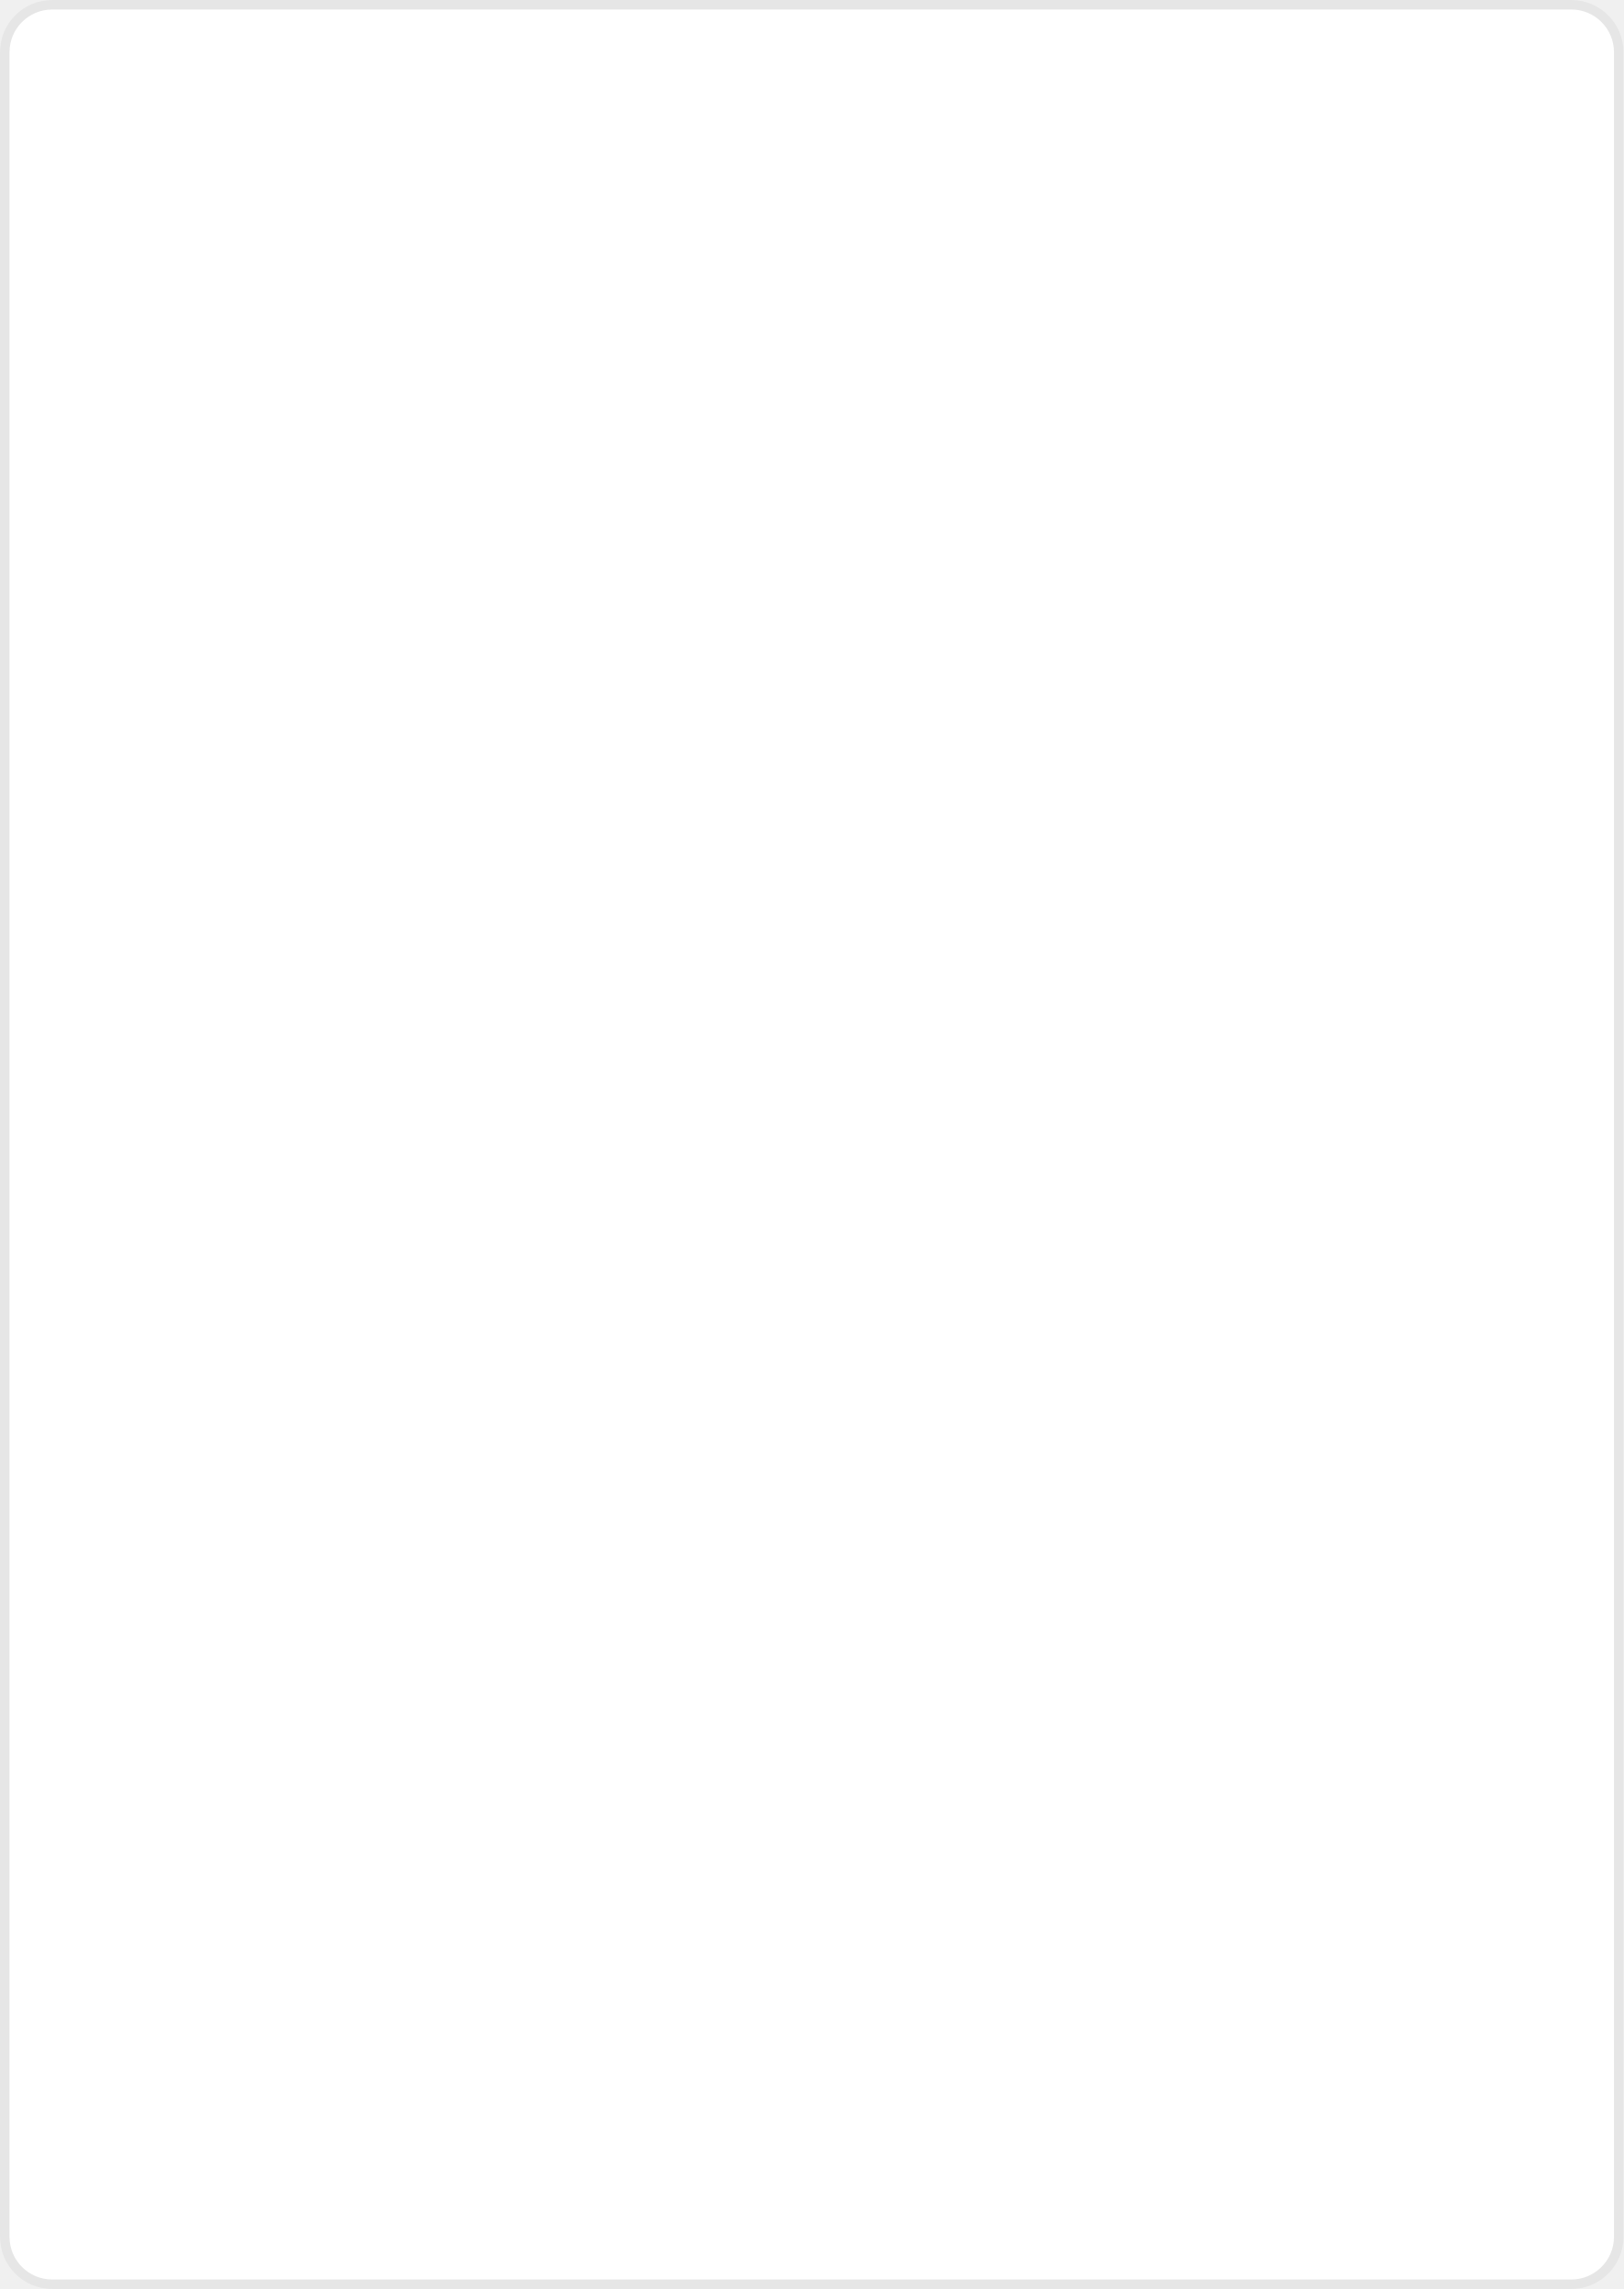
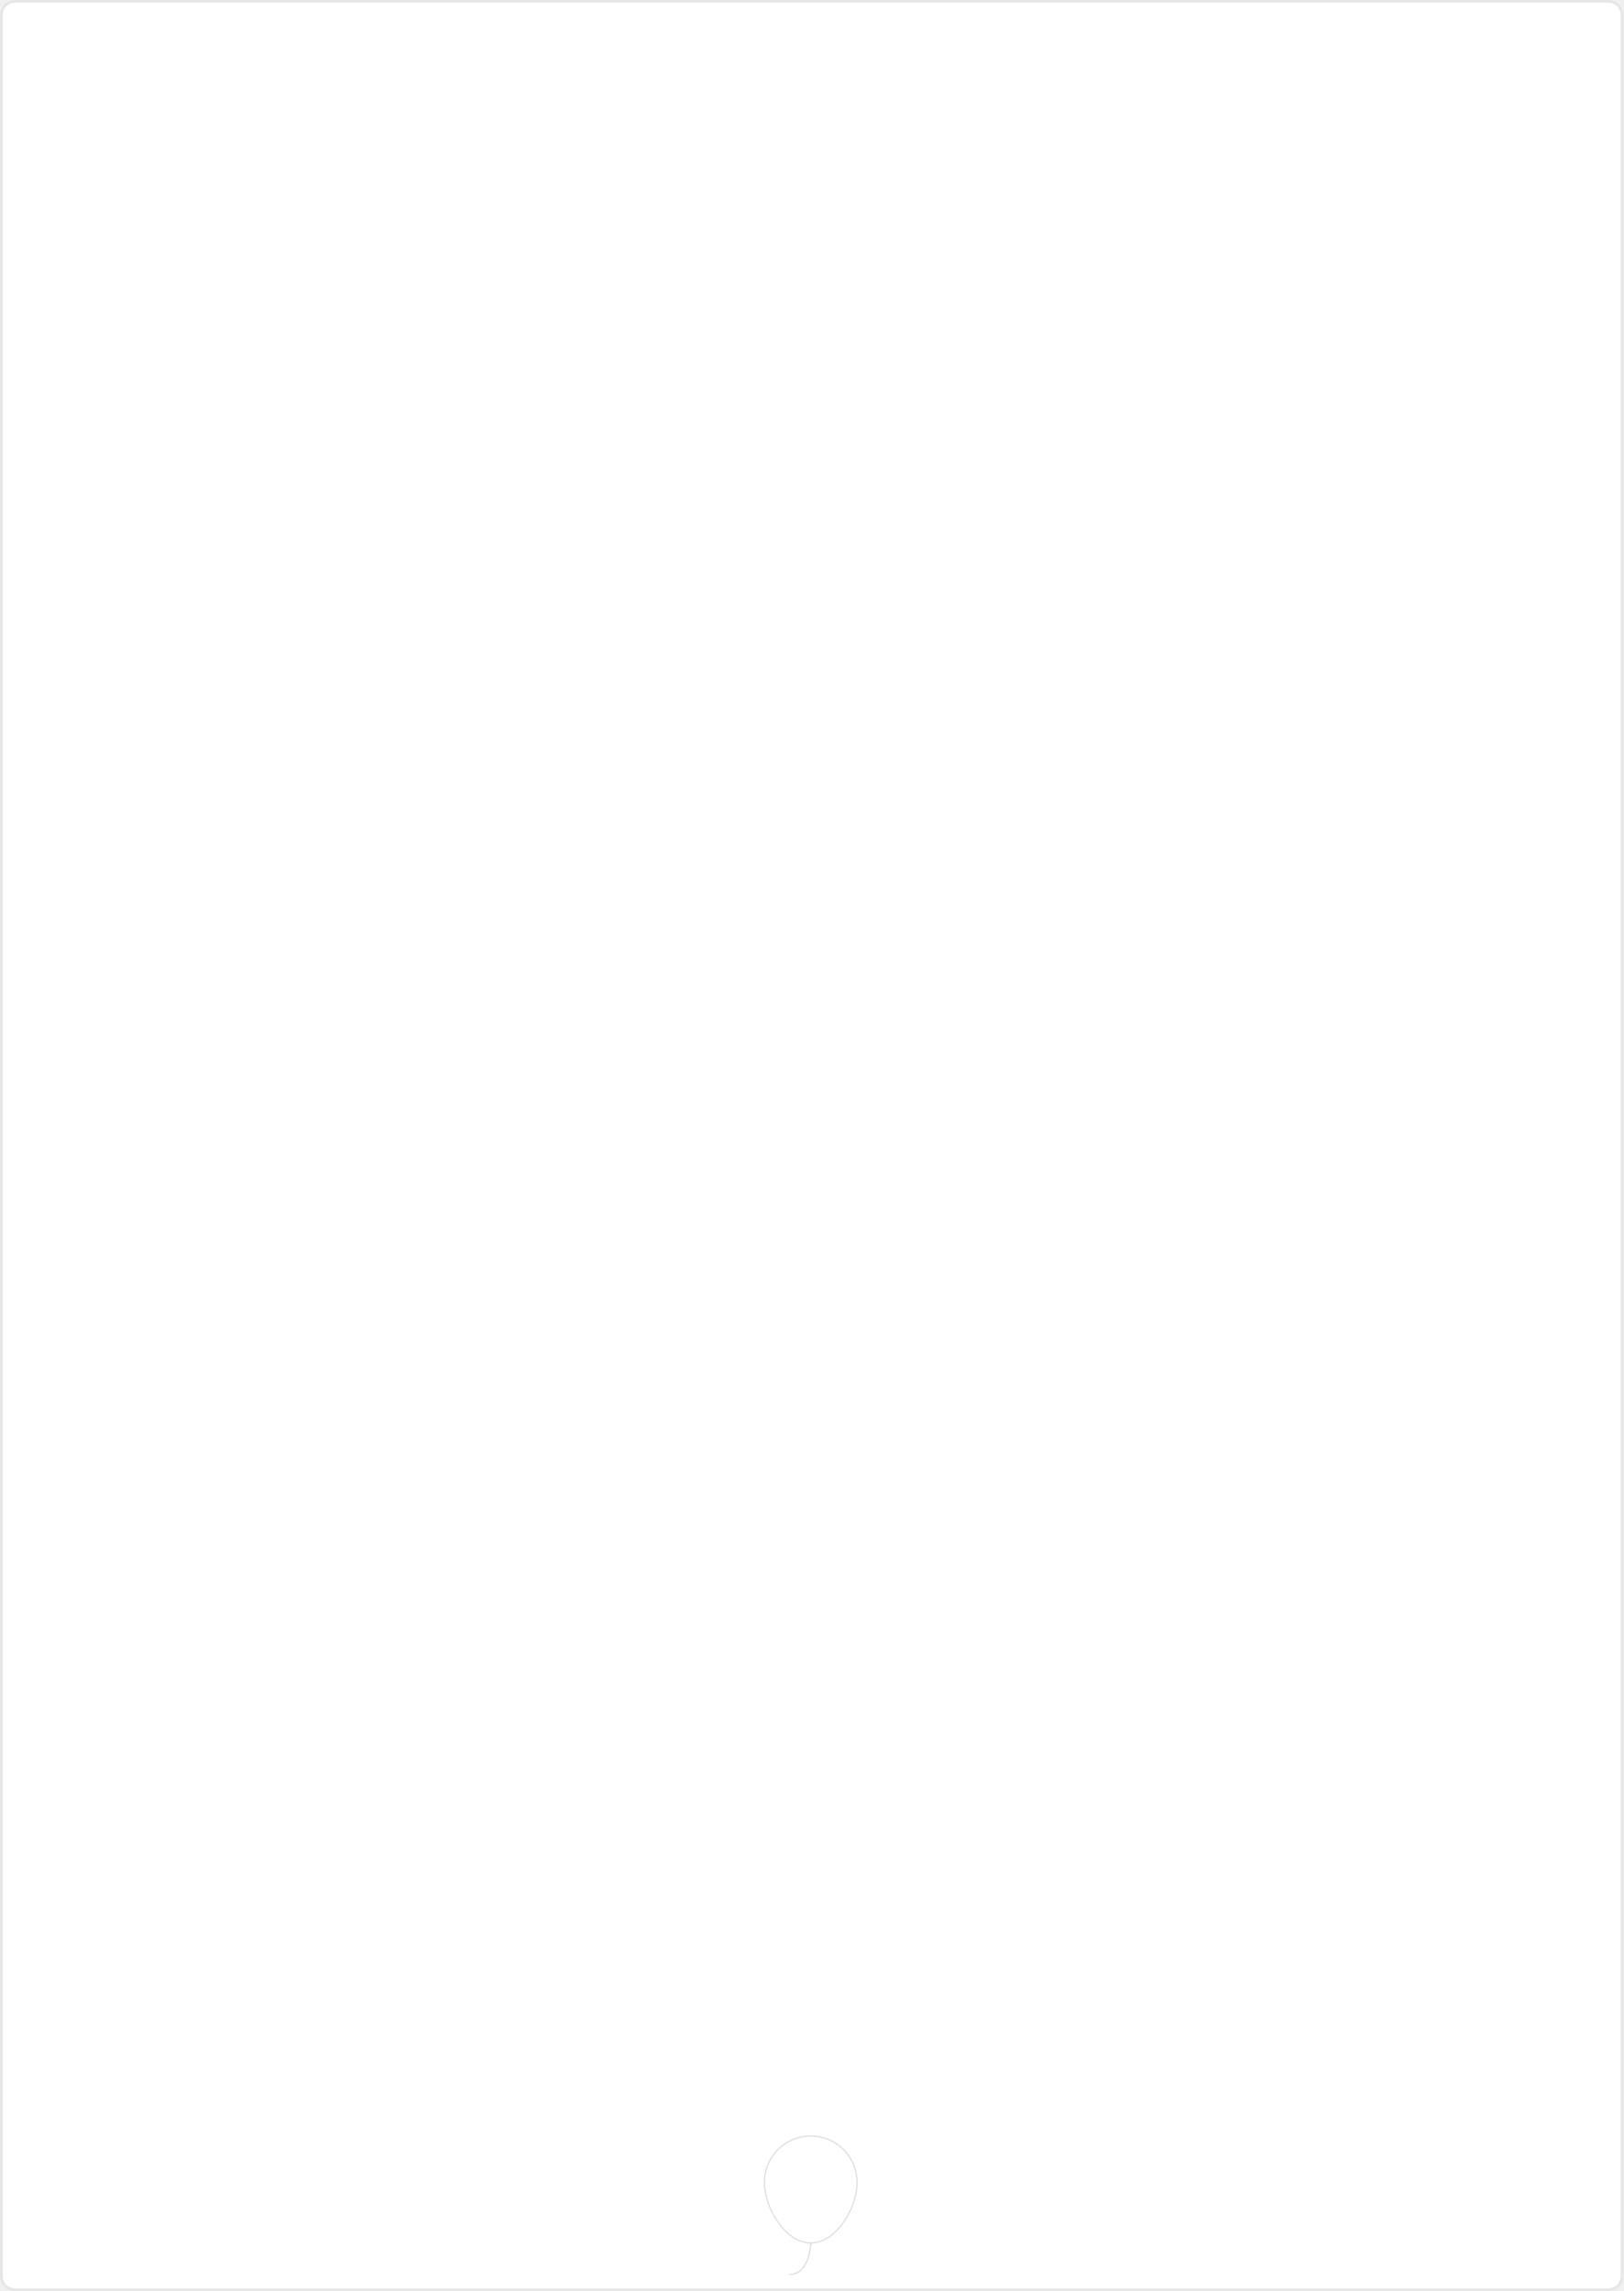
- <svg xmlns="http://www.w3.org/2000/svg" viewBox="0 0 170.96 241">
+ <svg xmlns="http://www.w3.org/2000/svg" viewBox="0 0 601 848.25">
  <defs>
-     <style>.cls-1{fill:#fff;stroke:#e6e6e6;stroke-miterlimit:10;}</style>
+     <style>.cls-1{fill:#fff;stroke:#e6e6e6;}.cls-1,.cls-3{stroke-miterlimit:10;}.cls-2{opacity:0.6;}.cls-3{fill:none;stroke:#ccc;stroke-width:0.5px;}</style>
  </defs>
  <g id="レイヤー_2" data-name="レイヤー 2">
    <g id="レイヤー_1-2" data-name="レイヤー 1">
-       <rect class="cls-1" x="0.5" y="0.5" width="169.96" height="240" rx="5" />
+       <rect class="cls-1" x="0.5" y="0.5" width="600" height="847.25" rx="5" />
+       <g class="cls-2">
+         <path class="cls-3" d="M317.32,808c0,9.47-7.63,22.46-17.11,22.46S283,817.51,283,808a17.15,17.15,0,1,1,34.3,0Z" />
+         <path class="cls-3" d="M300.21,830.52s-.46,11.9-8,11.56" />
+       </g>
    </g>
  </g>
</svg>
